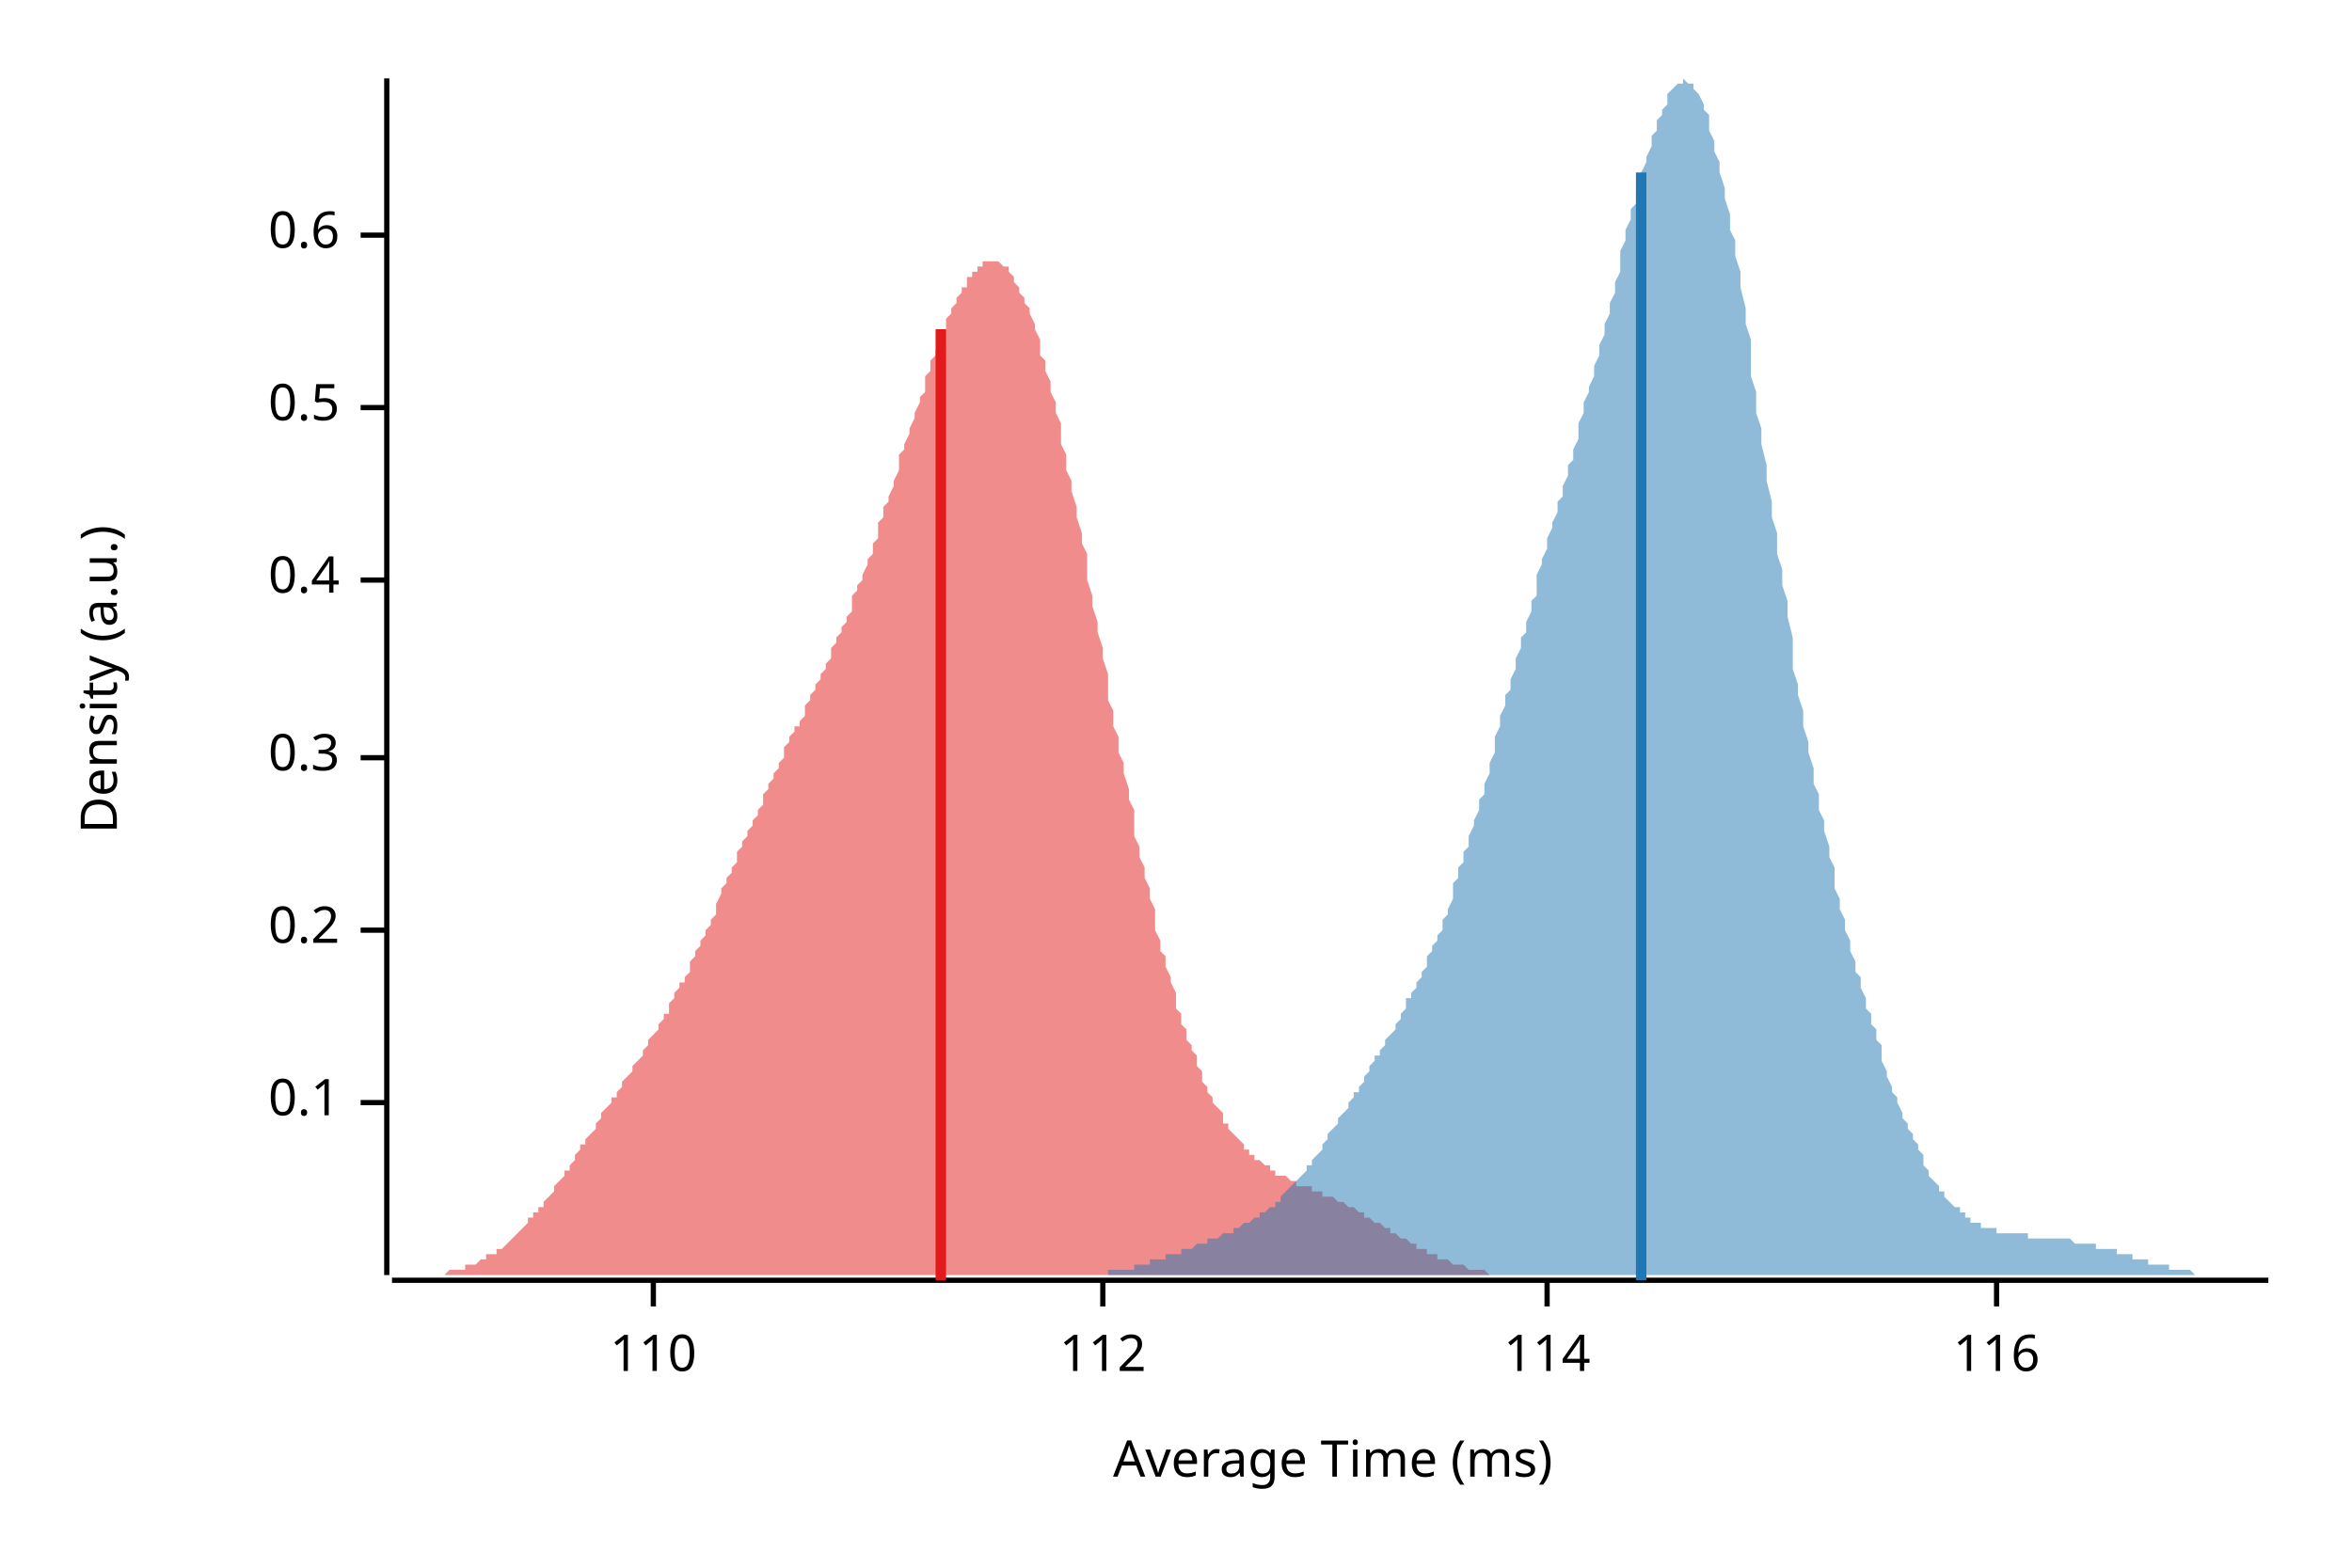
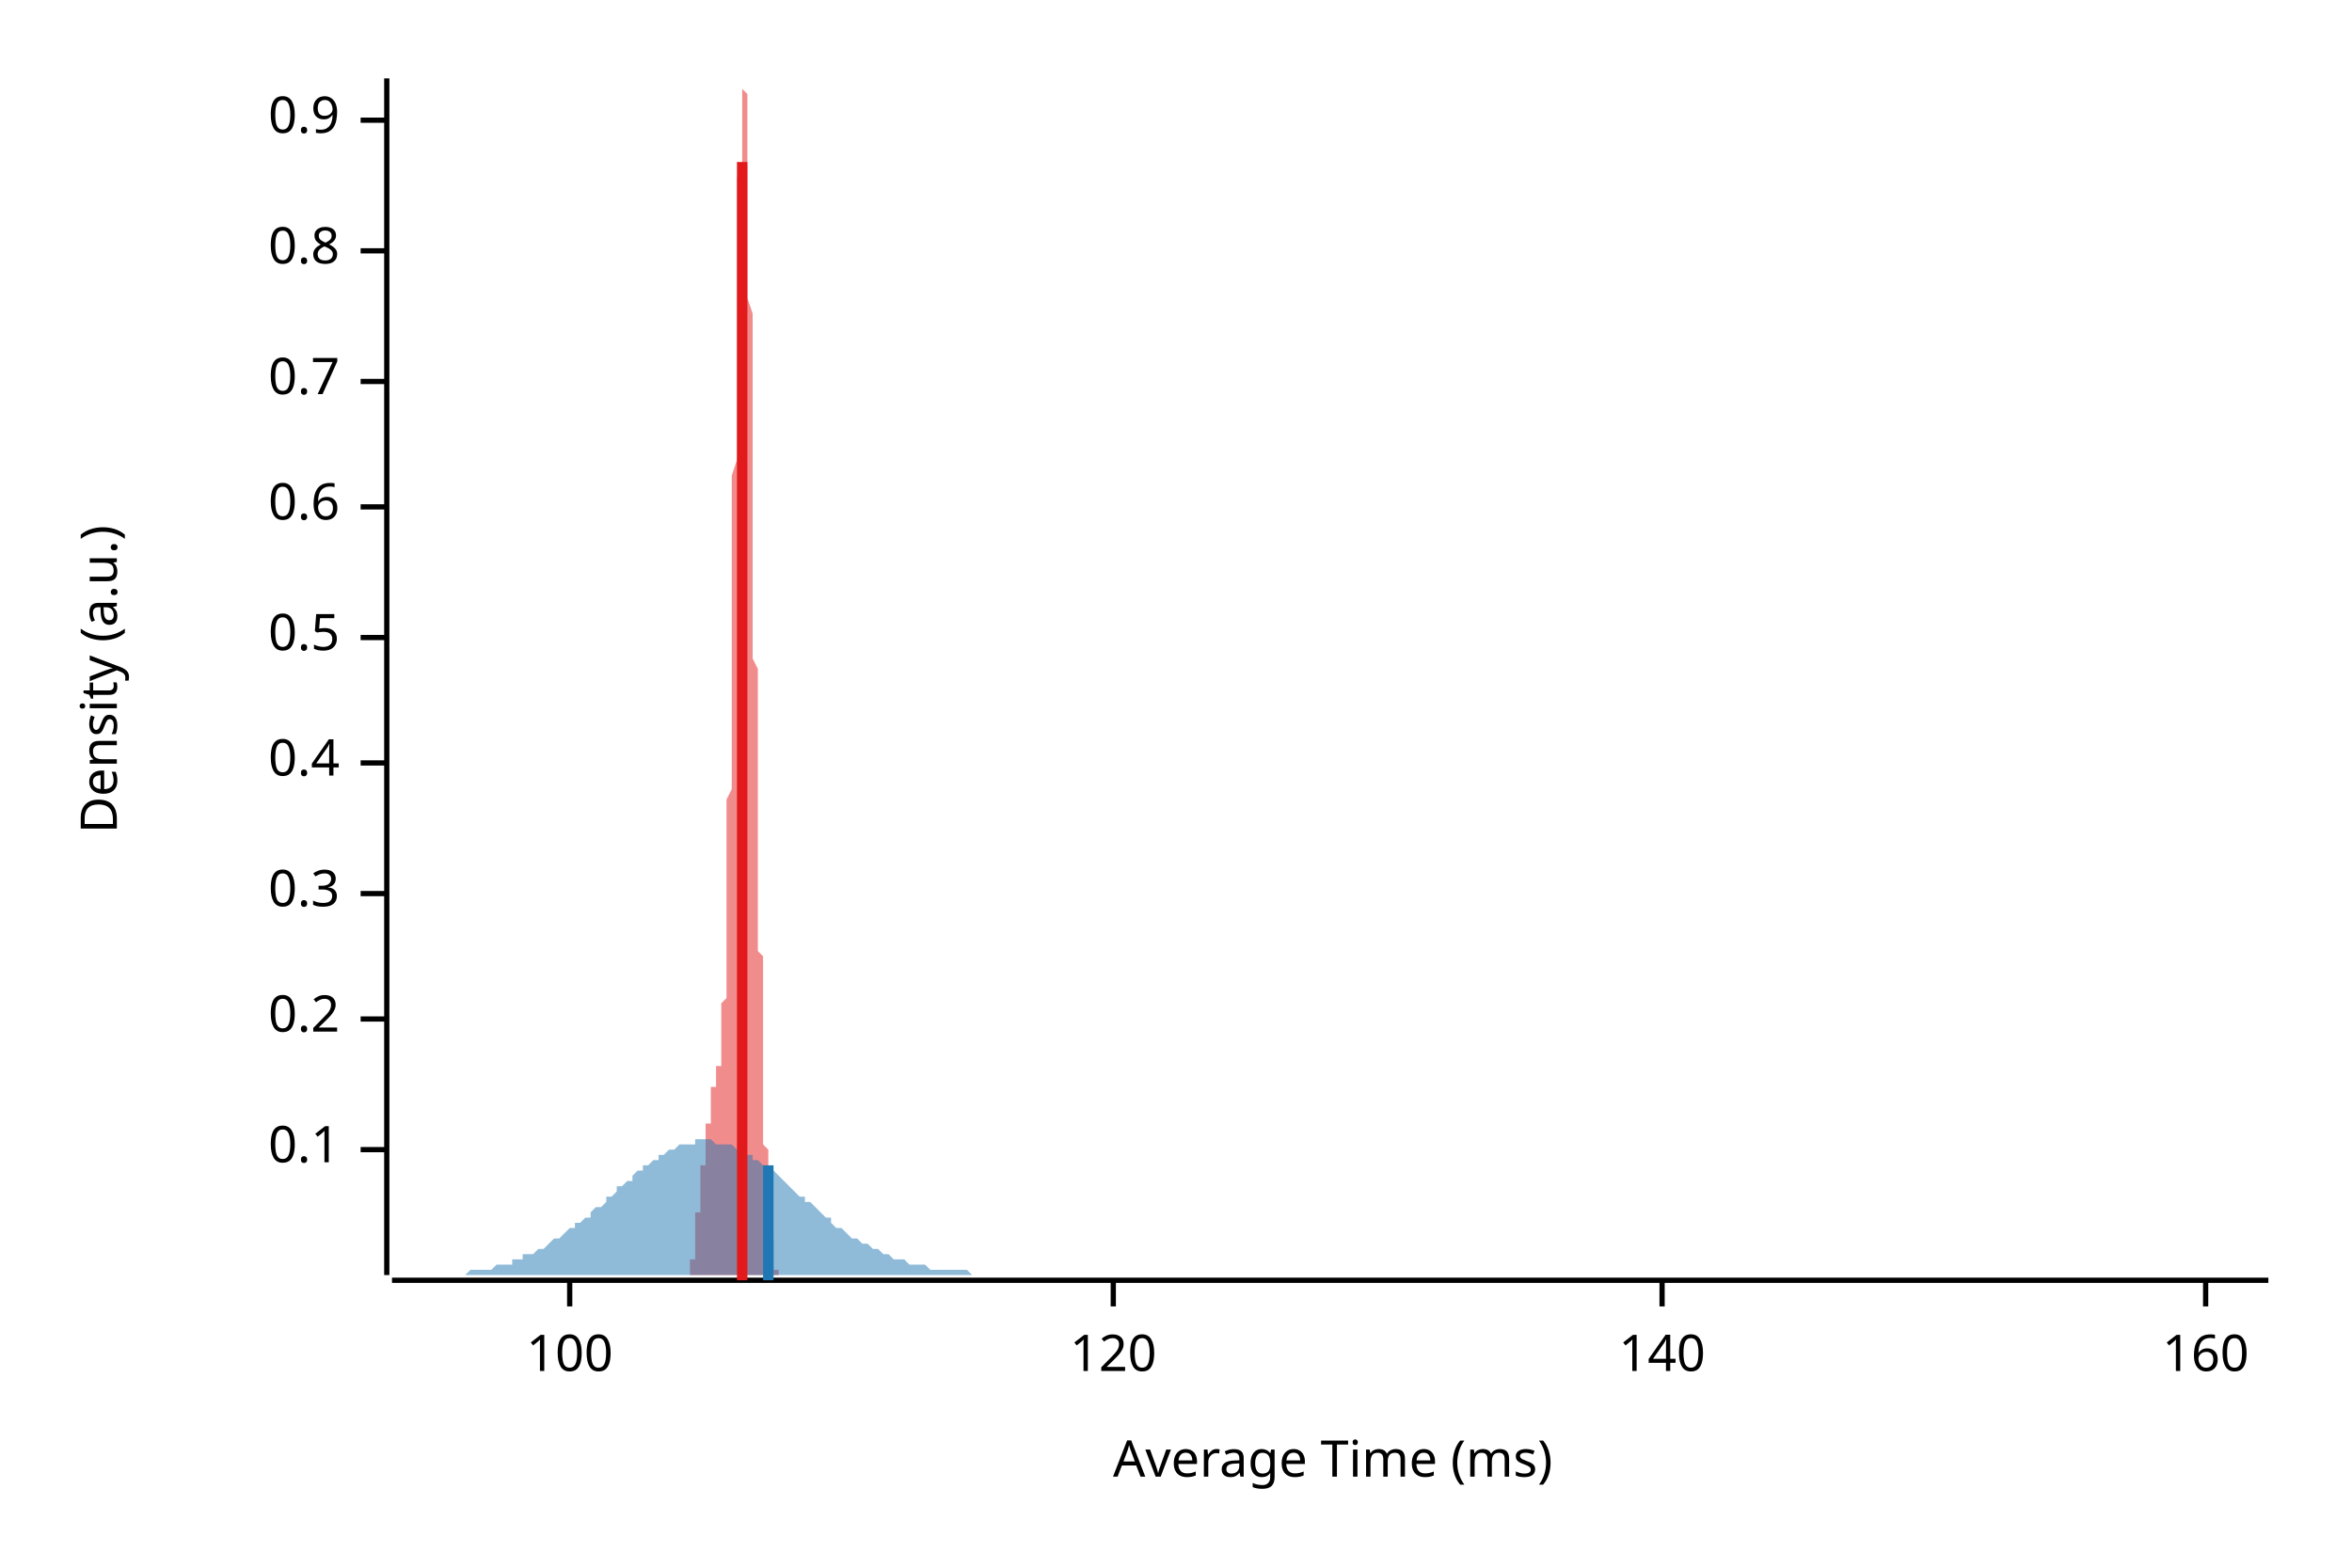
<svg xmlns="http://www.w3.org/2000/svg" width="450" height="300" viewBox="0 0 450 300">
  <text x="15" y="130" dy="0.76em" text-anchor="middle" font-family="sans-serif" font-size="9.677" opacity="1" fill="#000000" transform="rotate(270, 15, 130)">
Density (a.u.)
</text>
  <text x="255" y="285" dy="-0.5ex" text-anchor="middle" font-family="sans-serif" font-size="9.677" opacity="1" fill="#000000">
Average Time (ms)
</text>
  <polyline fill="none" opacity="1" stroke="#000000" stroke-width="1" points="74,15 74,244 " />
-   <text x="65" y="211" dy="0.5ex" text-anchor="end" font-family="sans-serif" font-size="9.677" opacity="1" fill="#000000">
+   <text x="65" y="220" dy="0.5ex" text-anchor="end" font-family="sans-serif" font-size="9.677" opacity="1" fill="#000000">
0.1
</text>
-   <polyline fill="none" opacity="1" stroke="#000000" stroke-width="1" points="69,211 74,211 " />
-   <text x="65" y="178" dy="0.5ex" text-anchor="end" font-family="sans-serif" font-size="9.677" opacity="1" fill="#000000">
+   <polyline fill="none" opacity="1" stroke="#000000" stroke-width="1" points="69,220 74,220 " />
+   <text x="65" y="195" dy="0.5ex" text-anchor="end" font-family="sans-serif" font-size="9.677" opacity="1" fill="#000000">
0.2
</text>
-   <polyline fill="none" opacity="1" stroke="#000000" stroke-width="1" points="69,178 74,178 " />
-   <text x="65" y="145" dy="0.5ex" text-anchor="end" font-family="sans-serif" font-size="9.677" opacity="1" fill="#000000">
+   <polyline fill="none" opacity="1" stroke="#000000" stroke-width="1" points="69,195 74,195 " />
+   <text x="65" y="171" dy="0.5ex" text-anchor="end" font-family="sans-serif" font-size="9.677" opacity="1" fill="#000000">
0.3
</text>
-   <polyline fill="none" opacity="1" stroke="#000000" stroke-width="1" points="69,145 74,145 " />
-   <text x="65" y="111" dy="0.5ex" text-anchor="end" font-family="sans-serif" font-size="9.677" opacity="1" fill="#000000">
+   <polyline fill="none" opacity="1" stroke="#000000" stroke-width="1" points="69,171 74,171 " />
+   <text x="65" y="146" dy="0.5ex" text-anchor="end" font-family="sans-serif" font-size="9.677" opacity="1" fill="#000000">
0.4
</text>
-   <polyline fill="none" opacity="1" stroke="#000000" stroke-width="1" points="69,111 74,111 " />
-   <text x="65" y="78" dy="0.5ex" text-anchor="end" font-family="sans-serif" font-size="9.677" opacity="1" fill="#000000">
+   <polyline fill="none" opacity="1" stroke="#000000" stroke-width="1" points="69,146 74,146 " />
+   <text x="65" y="122" dy="0.5ex" text-anchor="end" font-family="sans-serif" font-size="9.677" opacity="1" fill="#000000">
0.5
</text>
-   <polyline fill="none" opacity="1" stroke="#000000" stroke-width="1" points="69,78 74,78 " />
-   <text x="65" y="45" dy="0.5ex" text-anchor="end" font-family="sans-serif" font-size="9.677" opacity="1" fill="#000000">
+   <polyline fill="none" opacity="1" stroke="#000000" stroke-width="1" points="69,122 74,122 " />
+   <text x="65" y="97" dy="0.5ex" text-anchor="end" font-family="sans-serif" font-size="9.677" opacity="1" fill="#000000">
0.6
</text>
-   <polyline fill="none" opacity="1" stroke="#000000" stroke-width="1" points="69,45 74,45 " />
+   <polyline fill="none" opacity="1" stroke="#000000" stroke-width="1" points="69,97 74,97 " />
+   <text x="65" y="73" dy="0.5ex" text-anchor="end" font-family="sans-serif" font-size="9.677" opacity="1" fill="#000000">
+ 0.7
+ </text>
+   <polyline fill="none" opacity="1" stroke="#000000" stroke-width="1" points="69,73 74,73 " />
+   <text x="65" y="48" dy="0.5ex" text-anchor="end" font-family="sans-serif" font-size="9.677" opacity="1" fill="#000000">
+ 0.8
+ </text>
+   <polyline fill="none" opacity="1" stroke="#000000" stroke-width="1" points="69,48 74,48 " />
+   <text x="65" y="23" dy="0.5ex" text-anchor="end" font-family="sans-serif" font-size="9.677" opacity="1" fill="#000000">
+ 0.9
+ </text>
+   <polyline fill="none" opacity="1" stroke="#000000" stroke-width="1" points="69,23 74,23 " />
  <polyline fill="none" opacity="1" stroke="#000000" stroke-width="1" points="75,245 434,245 " />
-   <text x="125" y="255" dy="0.76em" text-anchor="middle" font-family="sans-serif" font-size="9.677" opacity="1" fill="#000000">
- 110
+   <text x="109" y="255" dy="0.76em" text-anchor="middle" font-family="sans-serif" font-size="9.677" opacity="1" fill="#000000">
+ 100
</text>
-   <polyline fill="none" opacity="1" stroke="#000000" stroke-width="1" points="125,245 125,250 " />
-   <text x="211" y="255" dy="0.76em" text-anchor="middle" font-family="sans-serif" font-size="9.677" opacity="1" fill="#000000">
- 112
+   <polyline fill="none" opacity="1" stroke="#000000" stroke-width="1" points="109,245 109,250 " />
+   <text x="213" y="255" dy="0.76em" text-anchor="middle" font-family="sans-serif" font-size="9.677" opacity="1" fill="#000000">
+ 120
</text>
-   <polyline fill="none" opacity="1" stroke="#000000" stroke-width="1" points="211,245 211,250 " />
-   <text x="296" y="255" dy="0.76em" text-anchor="middle" font-family="sans-serif" font-size="9.677" opacity="1" fill="#000000">
- 114
+   <polyline fill="none" opacity="1" stroke="#000000" stroke-width="1" points="213,245 213,250 " />
+   <text x="318" y="255" dy="0.76em" text-anchor="middle" font-family="sans-serif" font-size="9.677" opacity="1" fill="#000000">
+ 140
</text>
-   <polyline fill="none" opacity="1" stroke="#000000" stroke-width="1" points="296,245 296,250 " />
-   <text x="382" y="255" dy="0.76em" text-anchor="middle" font-family="sans-serif" font-size="9.677" opacity="1" fill="#000000">
- 116
+   <polyline fill="none" opacity="1" stroke="#000000" stroke-width="1" points="318,245 318,250 " />
+   <text x="422" y="255" dy="0.76em" text-anchor="middle" font-family="sans-serif" font-size="9.677" opacity="1" fill="#000000">
+ 160
</text>
-   <polyline fill="none" opacity="1" stroke="#000000" stroke-width="1" points="382,245 382,250 " />
-   <polygon opacity="0.5" fill="#E31A1C" points="75,244 75,244 75,244 76,244 76,244 77,244 77,244 78,244 78,244 79,244 79,244 79,244 80,244 80,244 81,244 81,244 82,244 82,244 83,244 83,244 83,244 84,244 84,244 85,244 85,244 86,243 86,243 87,243 87,243 88,243 88,243 88,243 89,243 89,242 90,242 90,242 91,242 91,242 92,241 92,241 92,241 93,241 93,240 94,240 94,240 95,240 95,239 96,239 96,239 97,238 97,238 97,238 98,237 98,237 99,236 99,236 100,235 100,235 101,234 101,234 101,233 102,233 102,232 103,232 103,231 104,231 104,230 105,229 105,229 106,228 106,228 106,227 107,226 107,226 108,225 108,224 109,224 109,223 110,222 110,222 110,221 111,220 111,219 112,219 112,218 113,217 113,217 114,216 114,215 114,215 115,214 115,213 116,212 116,212 117,211 117,210 118,210 118,209 119,208 119,208 119,207 120,206 120,206 121,205 121,204 122,203 122,203 123,202 123,201 123,201 124,200 124,199 125,198 125,198 126,197 126,196 127,195 127,194 128,194 128,193 128,192 129,191 129,190 130,189 130,188 131,188 131,187 132,186 132,185 132,184 133,183 133,182 134,181 134,180 135,179 135,178 136,177 136,176 137,175 137,174 137,173 138,171 138,170 139,169 139,168 140,167 140,166 141,165 141,164 141,163 142,162 142,161 143,160 143,159 144,158 144,157 145,156 145,155 146,154 146,153 146,152 147,151 147,150 148,149 148,148 149,147 149,146 150,145 150,144 150,143 151,142 151,141 152,140 152,139 153,139 153,138 154,137 154,136 154,135 155,134 155,133 156,132 156,131 157,130 157,129 158,128 158,127 159,126 159,125 159,124 160,123 160,122 161,121 161,120 162,119 162,118 163,117 163,116 163,114 164,113 164,112 165,111 165,110 166,108 166,107 167,106 167,104 168,103 168,102 168,100 169,99 169,97 170,96 170,95 171,93 171,92 172,90 172,89 172,87 173,86 173,85 174,83 174,82 175,80 175,79 176,77 176,76 177,75 177,73 177,72 178,71 178,69 179,68 179,67 180,66 180,64 181,63 181,62 181,61 182,60 182,59 183,58 183,57 184,56 184,55 185,55 185,54 185,53 186,53 186,52 187,52 187,51 188,51 188,50 189,50 189,50 190,50 190,50 190,50 191,50 191,50 192,51 192,51 193,51 193,52 194,53 194,53 194,54 195,55 195,56 196,57 196,58 197,59 197,60 198,62 198,63 199,65 199,66 199,68 200,69 200,71 201,73 201,75 202,77 202,79 203,81 203,83 203,85 204,87 204,90 205,92 205,94 206,97 206,99 207,102 207,104 208,106 208,109 208,111 209,114 209,116 210,119 210,121 211,124 211,126 212,129 212,131 212,134 213,136 213,139 214,141 214,144 215,146 215,148 216,151 216,153 217,155 217,158 217,160 218,162 218,164 219,166 219,168 220,170 220,172 221,174 221,176 221,178 222,180 222,182 223,183 223,185 224,187 224,188 225,190 225,192 225,193 226,194 226,196 227,197 227,199 228,200 228,201 229,202 229,204 230,205 230,206 230,207 231,208 231,209 232,210 232,211 233,212 233,212 234,213 234,214 234,215 235,215 235,216 236,217 236,217 237,218 237,218 238,219 238,220 239,220 239,220 239,221 240,221 240,222 241,222 241,222 242,223 242,223 243,223 243,224 243,224 244,224 244,225 245,225 245,225 246,225 246,225 247,226 247,226 248,226 248,226 248,227 249,227 249,227 250,227 250,227 251,227 251,228 252,228 252,228 252,228 253,228 253,229 254,229 254,229 255,229 255,229 256,230 256,230 256,230 257,230 257,230 258,231 258,231 259,231 259,231 260,232 260,232 261,232 261,232 261,233 262,233 262,233 263,234 263,234 264,234 264,234 265,235 265,235 265,235 266,235 266,236 267,236 267,236 268,237 268,237 269,237 269,237 270,238 270,238 270,238 271,238 271,239 272,239 272,239 273,239 273,240 274,240 274,240 274,240 275,240 275,241 276,241 276,241 277,241 277,241 278,242 278,242 279,242 279,242 279,242 280,242 280,242 281,243 281,243 282,243 282,243 283,243 283,243 283,243 284,243 284,243 285,244 285,244 286,244 286,244 287,244 287,244 288,244 288,244 288,244 289,244 289,244 290,244 290,244 291,244 291,244 292,244 292,244 292,244 293,244 293,244 294,244 294,244 295,244 295,244 296,244 296,244 296,244 297,244 297,244 298,244 298,244 299,244 299,244 75,244 " />
-   <polygon opacity="0.5" fill="#1F78B4" points="198,244 199,244 199,244 200,244 200,244 201,244 201,244 202,244 202,244 203,244 203,244 204,244 204,244 204,244 205,244 205,244 206,244 206,244 207,244 207,244 208,244 208,244 209,244 209,244 210,244 210,244 211,244 211,244 212,244 212,244 212,243 213,243 213,243 214,243 214,243 215,243 215,243 216,243 216,243 217,243 217,242 218,242 218,242 219,242 219,242 220,242 220,242 220,241 221,241 221,241 222,241 222,241 223,241 223,240 224,240 224,240 225,240 225,240 226,240 226,239 227,239 227,239 228,239 228,239 228,239 229,238 229,238 230,238 230,238 231,238 231,237 232,237 232,237 233,237 233,237 234,236 234,236 235,236 235,236 236,236 236,235 237,235 237,235 237,235 238,234 238,234 239,234 239,234 240,233 240,233 241,233 241,232 242,232 242,232 243,231 243,231 244,231 244,230 245,230 245,229 245,229 246,228 246,228 247,227 247,227 248,226 248,226 249,225 249,225 250,224 250,223 251,223 251,222 252,221 252,221 253,220 253,219 253,219 254,218 254,217 255,216 255,216 256,215 256,214 257,213 257,213 258,212 258,211 259,210 259,209 260,209 260,208 261,207 261,206 261,206 262,205 262,204 263,203 263,202 264,202 264,201 265,200 265,199 266,198 266,198 267,197 267,196 268,195 268,194 269,193 269,192 269,191 270,191 270,190 271,189 271,188 272,187 272,186 273,185 273,183 274,182 274,181 275,180 275,179 276,178 276,176 277,175 277,174 278,172 278,171 278,169 279,168 279,166 280,165 280,163 281,162 281,160 282,158 282,157 283,155 283,153 284,152 284,150 285,148 285,146 286,144 286,143 286,141 287,139 287,137 288,135 288,133 289,132 289,130 290,128 290,126 291,124 291,122 292,121 292,119 293,117 293,115 294,114 294,112 294,110 295,108 295,107 296,105 296,103 297,101 297,100 298,98 298,96 299,95 299,93 300,91 300,89 301,88 301,86 302,84 302,82 302,81 303,79 303,77 304,75 304,74 305,72 305,70 306,68 306,66 307,64 307,62 308,60 308,58 309,56 309,54 310,52 310,50 310,48 311,46 311,44 312,42 312,40 313,39 313,37 314,35 314,33 315,31 315,30 316,28 316,26 317,25 317,23 318,22 318,21 319,20 319,19 319,18 320,17 320,17 321,16 321,16 322,16 322,15 323,16 323,16 324,16 324,17 325,18 325,18 326,20 326,21 327,22 327,24 327,25 328,27 328,29 329,31 329,33 330,36 330,38 331,41 331,44 332,46 332,49 333,52 333,55 334,59 334,62 335,65 335,68 335,72 336,75 336,79 337,82 337,85 338,89 338,92 339,96 339,99 340,102 340,106 341,109 341,112 342,115 342,118 343,122 343,125 343,128 344,131 344,133 345,136 345,139 346,142 346,144 347,147 347,150 348,152 348,155 349,157 349,159 350,162 350,164 351,166 351,168 351,170 352,172 352,174 353,176 353,178 354,180 354,182 355,184 355,186 356,187 356,189 357,191 357,193 358,194 358,196 359,197 359,199 360,200 360,202 360,203 361,205 361,206 362,208 362,209 363,210 363,211 364,213 364,214 365,215 365,216 366,217 366,218 367,219 367,220 368,221 368,222 368,223 369,224 369,225 370,226 370,226 371,227 371,228 372,228 372,229 373,230 373,230 374,231 374,231 375,231 375,232 376,232 376,233 376,233 377,233 377,234 378,234 378,234 379,234 379,235 380,235 380,235 381,235 381,235 382,235 382,236 383,236 383,236 384,236 384,236 384,236 385,236 385,236 386,236 386,236 387,236 387,236 388,236 388,237 389,237 389,237 390,237 390,237 391,237 391,237 392,237 392,237 392,237 393,237 393,237 394,237 394,237 395,237 395,237 396,237 396,237 397,238 397,238 398,238 398,238 399,238 399,238 400,238 400,238 401,238 401,238 401,239 402,239 402,239 403,239 403,239 404,239 404,239 405,239 405,240 406,240 406,240 407,240 407,240 408,240 408,241 409,241 409,241 409,241 410,241 410,241 411,241 411,242 412,242 412,242 413,242 413,242 414,242 414,242 415,242 415,243 416,243 416,243 417,243 417,243 417,243 418,243 418,243 419,243 419,243 420,244 420,244 421,244 421,244 422,244 422,244 423,244 423,244 424,244 424,244 425,244 425,244 425,244 426,244 426,244 427,244 427,244 428,244 428,244 429,244 429,244 430,244 430,244 431,244 431,244 432,244 432,244 433,244 433,244 434,244 434,244 198,244 " />
-   <polyline fill="none" opacity="1" stroke="#E31A1C" stroke-width="2" points="180,245 180,63 " />
-   <polyline fill="none" opacity="1" stroke="#1F78B4" stroke-width="2" points="314,245 314,33 " />
+   <polyline fill="none" opacity="1" stroke="#000000" stroke-width="1" points="422,245 422,250 " />
+   <polygon opacity="0.5" fill="#E31A1C" points="131,244 131,244 131,244 131,244 131,244 131,244 131,244 131,244 131,244 131,244 131,244 131,244 131,244 131,244 131,244 131,244 131,244 131,244 131,244 132,244 132,244 132,244 132,244 132,244 132,244 132,243 132,243 132,243 132,243 132,243 132,243 132,243 132,243 132,243 132,243 132,242 132,242 132,242 132,242 132,242 132,242 132,241 132,241 132,241 132,241 133,241 133,240 133,240 133,240 133,240 133,239 133,239 133,239 133,238 133,238 133,238 133,238 133,237 133,237 133,237 133,236 133,236 133,235 133,235 133,235 133,234 133,234 133,234 133,233 133,233 133,233 133,232 134,232 134,231 134,231 134,231 134,230 134,230 134,229 134,229 134,229 134,228 134,228 134,228 134,227 134,227 134,227 134,226 134,226 134,226 134,225 134,225 134,225 134,224 134,224 134,224 134,223 134,223 135,223 135,222 135,222 135,222 135,221 135,221 135,221 135,221 135,220 135,220 135,220 135,219 135,219 135,219 135,219 135,218 135,218 135,218 135,217 135,217 135,217 135,217 135,216 135,216 135,216 135,215 136,215 136,215 136,214 136,214 136,214 136,214 136,213 136,213 136,213 136,212 136,212 136,212 136,211 136,211 136,211 136,211 136,210 136,210 136,210 136,210 136,209 136,209 136,209 136,209 136,208 136,208 136,208 137,208 137,208 137,207 137,207 137,207 137,207 137,207 137,207 137,207 137,206 137,206 137,206 137,206 137,206 137,206 137,206 137,206 137,205 137,205 137,205 137,205 137,205 137,205 137,205 137,205 137,204 138,204 138,204 138,204 138,204 138,203 138,203 138,203 138,203 138,202 138,202 138,202 138,201 138,201 138,200 138,200 138,200 138,199 138,198 138,198 138,197 138,197 138,196 138,195 138,194 138,193 138,193 138,192 139,191 139,190 139,189 139,188 139,186 139,185 139,184 139,183 139,182 139,180 139,179 139,177 139,176 139,174 139,173 139,171 139,170 139,168 139,166 139,164 139,163 139,161 139,159 139,157 139,155 139,153 140,151 140,149 140,147 140,145 140,143 140,140 140,138 140,136 140,134 140,132 140,129 140,127 140,125 140,122 140,120 140,118 140,115 140,113 140,110 140,108 140,106 140,103 140,101 140,98 140,96 140,93 140,91 141,88 141,86 141,84 141,81 141,79 141,76 141,74 141,72 141,69 141,67 141,65 141,62 141,60 141,58 141,56 141,53 141,51 141,49 141,47 141,45 141,43 141,41 141,39 141,38 141,36 141,34 142,32 142,31 142,29 142,28 142,27 142,25 142,24 142,23 142,22 142,21 142,20 142,19 142,18 142,18 142,17 142,17 142,16 142,16 142,16 142,16 142,15 142,16 142,16 142,16 142,16 142,17 142,17 143,18 143,18 143,19 143,20 143,21 143,22 143,23 143,24 143,25 143,27 143,28 143,30 143,31 143,33 143,35 143,36 143,38 143,40 143,42 143,44 143,46 143,48 143,50 143,53 143,55 143,57 144,60 144,62 144,64 144,67 144,69 144,72 144,74 144,77 144,79 144,82 144,85 144,87 144,90 144,92 144,95 144,98 144,100 144,103 144,105 144,108 144,111 144,113 144,116 144,118 144,121 144,123 144,126 145,128 145,131 145,133 145,136 145,138 145,140 145,143 145,145 145,147 145,150 145,152 145,154 145,156 145,158 145,160 145,162 145,165 145,167 145,169 145,170 145,172 145,174 145,176 145,178 145,180 145,182 146,183 146,185 146,187 146,188 146,190 146,192 146,193 146,195 146,196 146,198 146,199 146,200 146,202 146,203 146,205 146,206 146,207 146,208 146,210 146,211 146,212 146,213 146,214 146,215 146,216 146,218 146,219 147,220 147,221 147,221 147,222 147,223 147,224 147,225 147,226 147,227 147,227 147,228 147,229 147,230 147,230 147,231 147,232 147,232 147,233 147,233 147,234 147,234 147,235 147,235 147,236 147,236 147,237 148,237 148,238 148,238 148,238 148,239 148,239 148,239 148,240 148,240 148,240 148,241 148,241 148,241 148,241 148,241 148,242 148,242 148,242 148,242 148,242 148,242 148,243 148,243 148,243 148,243 148,243 148,243 149,243 149,243 149,244 149,244 149,244 149,244 149,244 149,244 149,244 149,244 149,244 149,244 149,244 149,244 149,244 149,244 149,244 149,244 149,244 149,244 149,244 149,244 149,244 149,244 149,244 149,244 150,244 150,244 150,244 150,244 150,244 150,244 131,244 " />
+   <polygon opacity="0.5" fill="#1F78B4" points="75,244 75,244 76,244 77,244 77,244 78,244 79,244 80,244 80,244 81,244 82,244 82,244 83,244 84,244 85,244 85,244 86,244 87,244 87,244 88,244 89,244 90,243 90,243 91,243 92,243 92,243 93,243 94,243 95,242 95,242 96,242 97,242 98,242 98,241 99,241 100,241 100,240 101,240 102,240 103,239 103,239 104,239 105,238 105,238 106,237 107,237 108,236 108,236 109,235 110,235 110,234 111,234 112,233 113,233 113,232 114,231 115,231 116,230 116,229 117,229 118,228 118,227 119,227 120,226 121,226 121,225 122,224 123,224 123,223 124,223 125,222 126,222 126,221 127,221 128,220 128,220 129,220 130,219 131,219 131,219 132,219 133,219 133,218 134,218 135,218 136,218 136,218 137,219 138,219 139,219 139,219 140,219 141,220 141,220 142,220 143,221 144,221 144,222 145,222 146,223 146,223 147,224 148,224 149,225 149,225 150,226 151,227 151,227 152,228 153,229 154,229 154,230 155,230 156,231 157,232 157,232 158,233 159,233 159,234 160,235 161,235 162,236 162,236 163,237 164,237 164,237 165,238 166,238 167,239 167,239 168,239 169,240 169,240 170,240 171,241 172,241 172,241 173,241 174,242 175,242 175,242 176,242 177,242 177,242 178,243 179,243 180,243 180,243 181,243 182,243 182,243 183,243 184,243 185,243 185,243 186,244 187,244 187,244 188,244 189,244 190,244 190,244 191,244 192,244 192,244 193,244 194,244 195,244 195,244 196,244 197,244 198,244 198,244 199,244 200,244 200,244 201,244 202,244 203,244 203,244 204,244 205,244 205,244 206,244 207,244 208,244 208,244 209,244 210,244 210,244 211,244 212,244 213,244 213,244 214,244 215,244 216,244 216,244 217,244 218,244 218,244 219,244 220,244 221,244 221,244 222,244 223,244 223,244 224,244 225,244 226,244 226,244 227,244 228,244 228,244 229,244 230,244 231,244 231,244 232,244 233,244 233,244 234,244 235,244 236,244 236,244 237,244 238,244 239,244 239,244 240,244 241,244 241,244 242,244 243,244 244,244 244,244 245,244 246,244 246,244 247,244 248,244 249,244 249,244 250,244 251,244 251,244 252,244 253,244 254,244 254,244 255,244 256,244 257,244 257,244 258,244 259,244 259,244 260,244 261,244 262,244 262,244 263,244 264,244 264,244 265,244 266,244 267,244 267,244 268,244 269,244 269,244 270,244 271,244 272,244 272,244 273,244 274,244 275,244 275,244 276,244 277,244 277,244 278,244 279,244 280,244 280,244 281,244 282,244 282,244 283,244 284,244 285,244 285,244 286,244 287,244 287,244 288,244 289,244 290,244 290,244 291,244 292,244 292,244 293,244 294,244 295,244 295,244 296,244 297,244 298,244 298,244 299,244 300,244 300,244 301,244 302,244 303,244 303,244 304,244 305,244 305,244 306,244 307,244 308,244 308,244 309,244 310,244 310,244 311,244 312,244 313,244 313,244 314,244 315,244 316,244 316,244 317,244 318,244 318,244 319,244 320,244 321,244 321,244 322,244 323,244 323,244 324,244 325,244 326,244 326,244 327,244 328,244 328,244 329,244 330,244 331,244 331,244 332,244 333,244 333,244 334,244 335,244 336,244 336,244 337,244 338,244 339,244 339,244 340,244 341,244 341,244 342,244 343,244 344,244 344,244 345,244 346,244 346,244 347,244 348,244 349,244 349,244 350,244 351,244 351,244 352,244 353,244 354,244 354,244 355,244 356,244 357,244 357,244 358,244 359,244 359,244 360,244 361,244 362,244 362,244 363,244 364,244 364,244 365,244 366,244 367,244 367,244 368,244 369,244 369,244 370,244 371,244 372,244 372,244 373,244 374,244 375,244 375,244 376,244 377,244 377,244 378,244 379,244 380,244 380,244 381,244 382,244 382,244 383,244 384,244 385,244 385,244 386,244 387,244 387,244 388,244 389,244 390,244 390,244 391,244 392,244 392,244 393,244 394,244 395,244 395,244 396,244 397,244 398,244 398,244 399,244 400,244 400,244 401,244 402,244 403,244 403,244 404,244 405,244 405,244 406,244 407,244 408,244 408,244 409,244 410,244 410,244 411,244 412,244 413,244 413,244 414,244 415,244 416,244 416,244 417,244 418,244 418,244 419,244 420,244 421,244 421,244 422,244 423,244 423,244 424,244 425,244 426,244 426,244 427,244 428,244 428,244 429,244 430,244 431,244 431,244 432,244 433,244 434,244 434,244 75,244 " />
+   <polyline fill="none" opacity="1" stroke="#E31A1C" stroke-width="2" points="142,245 142,31 " />
+   <polyline fill="none" opacity="1" stroke="#1F78B4" stroke-width="2" points="147,245 147,223 " />
</svg>
